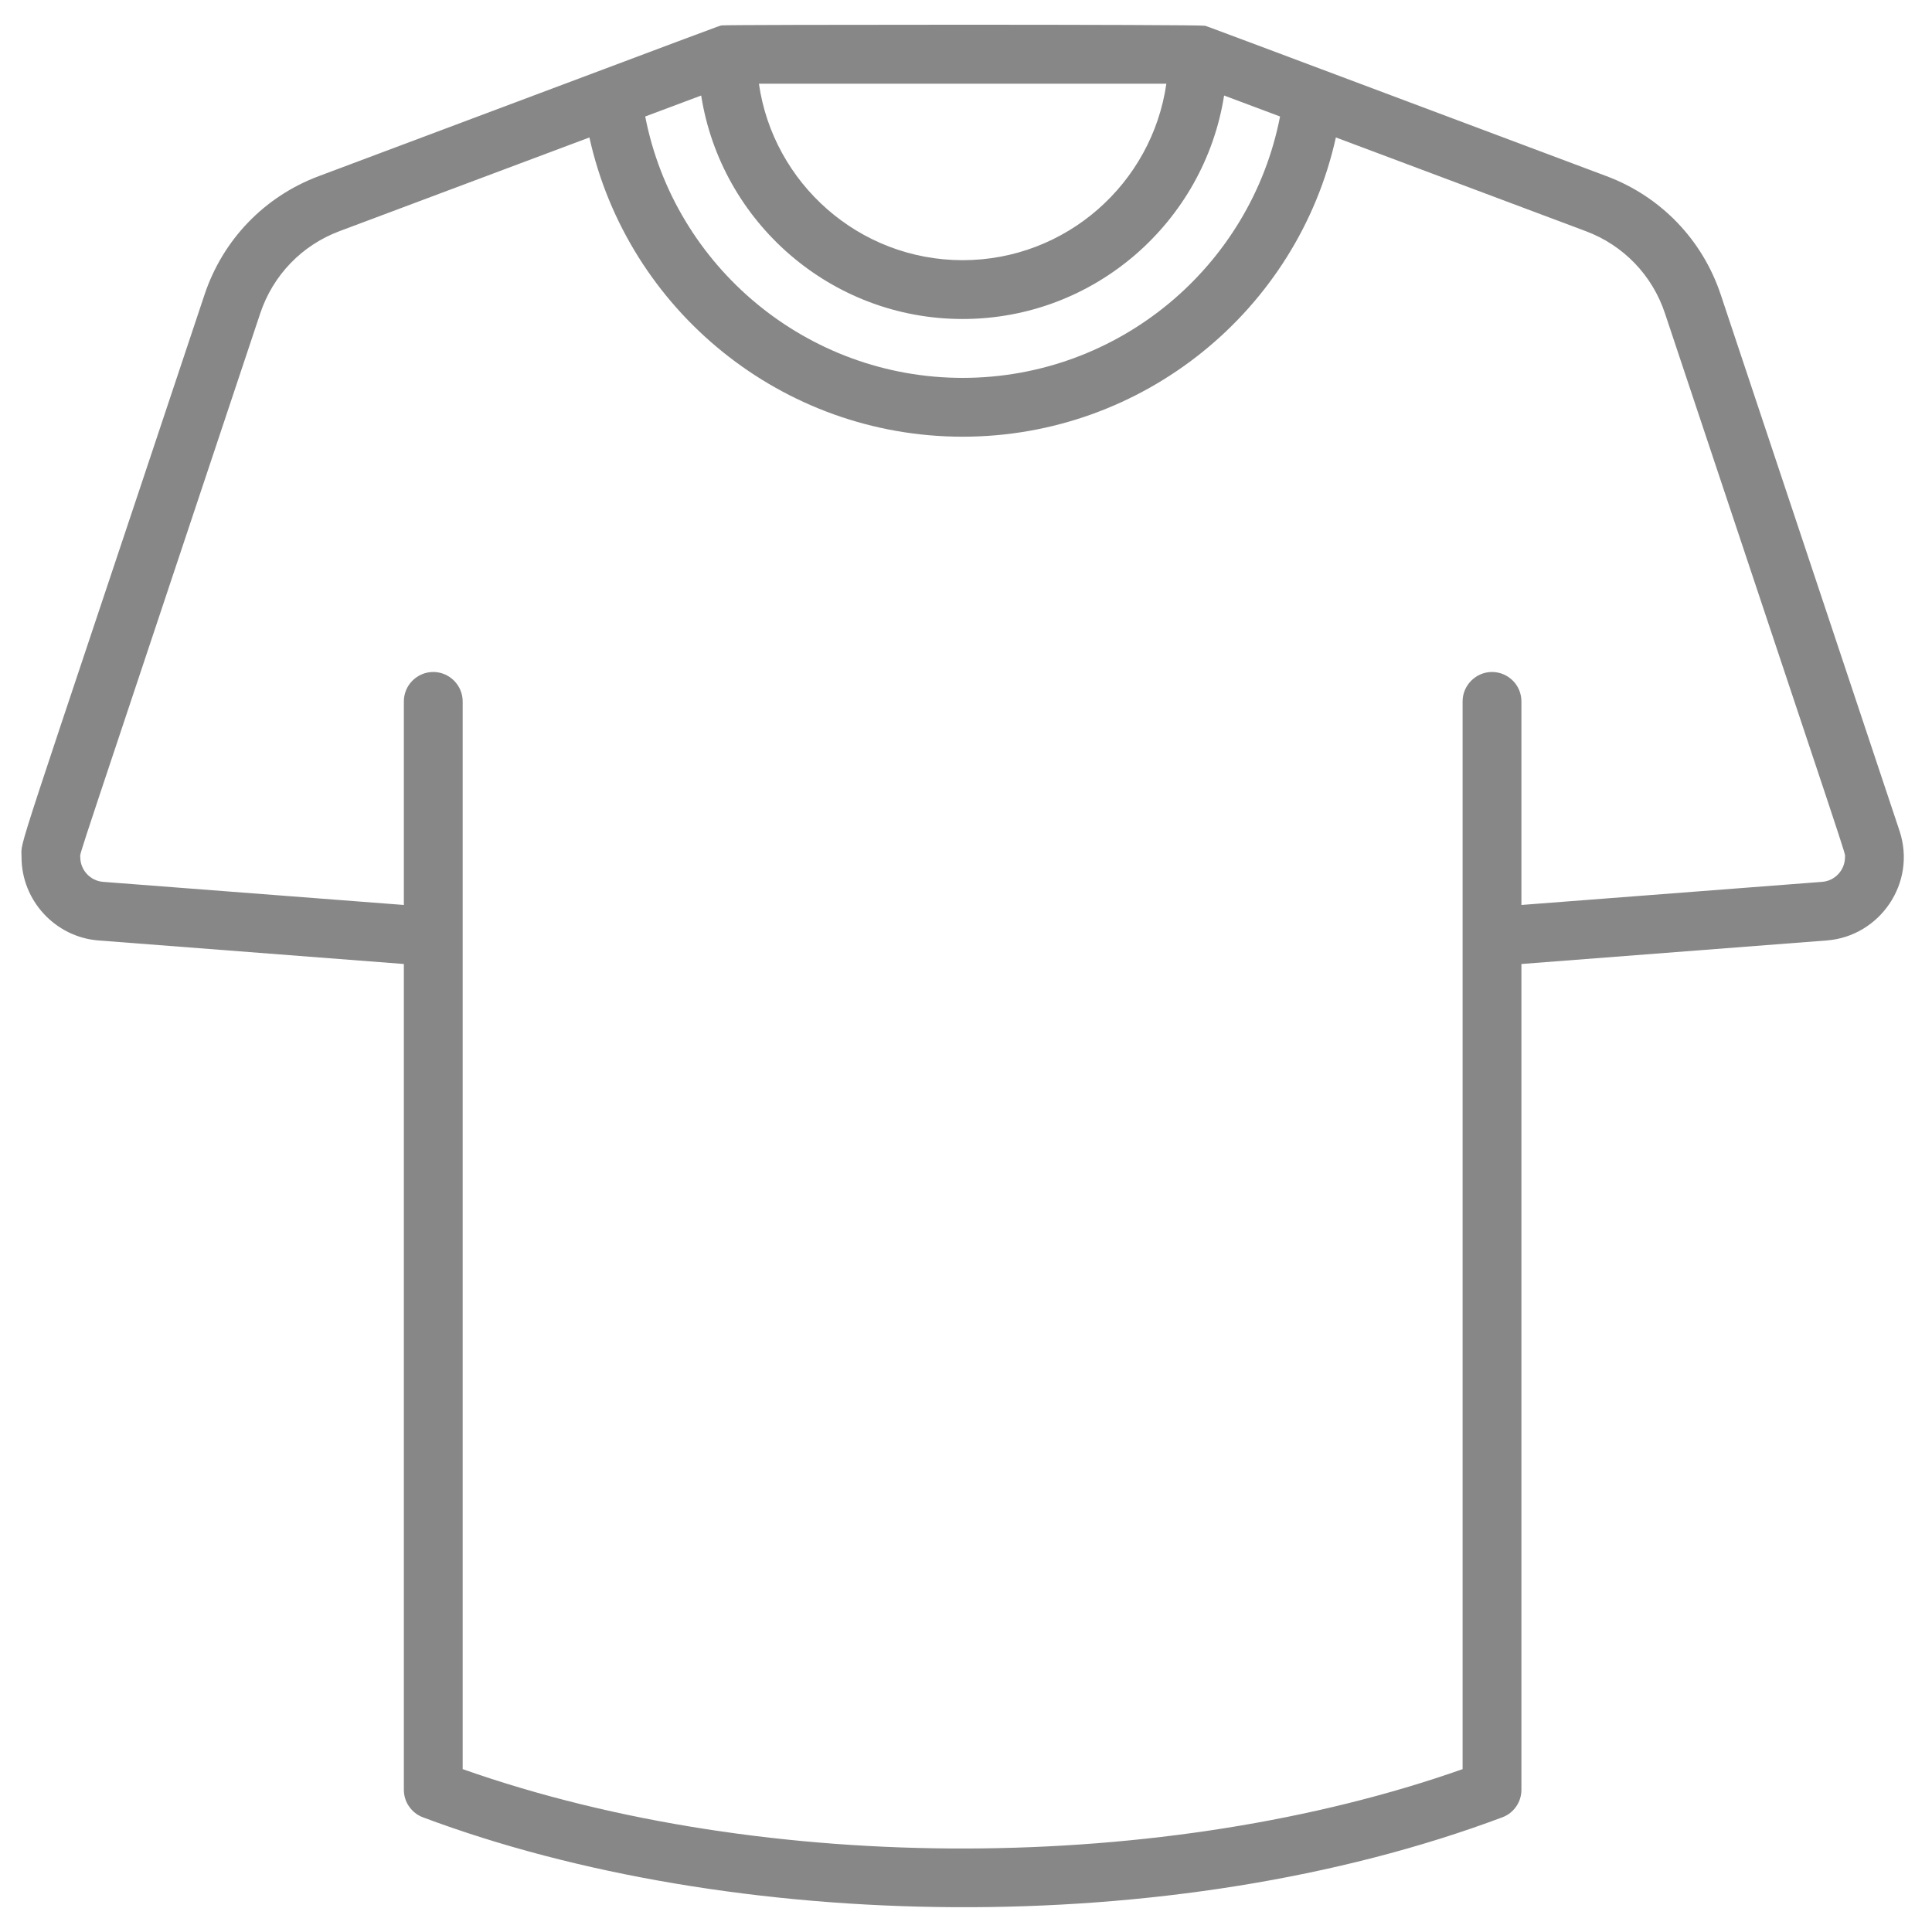
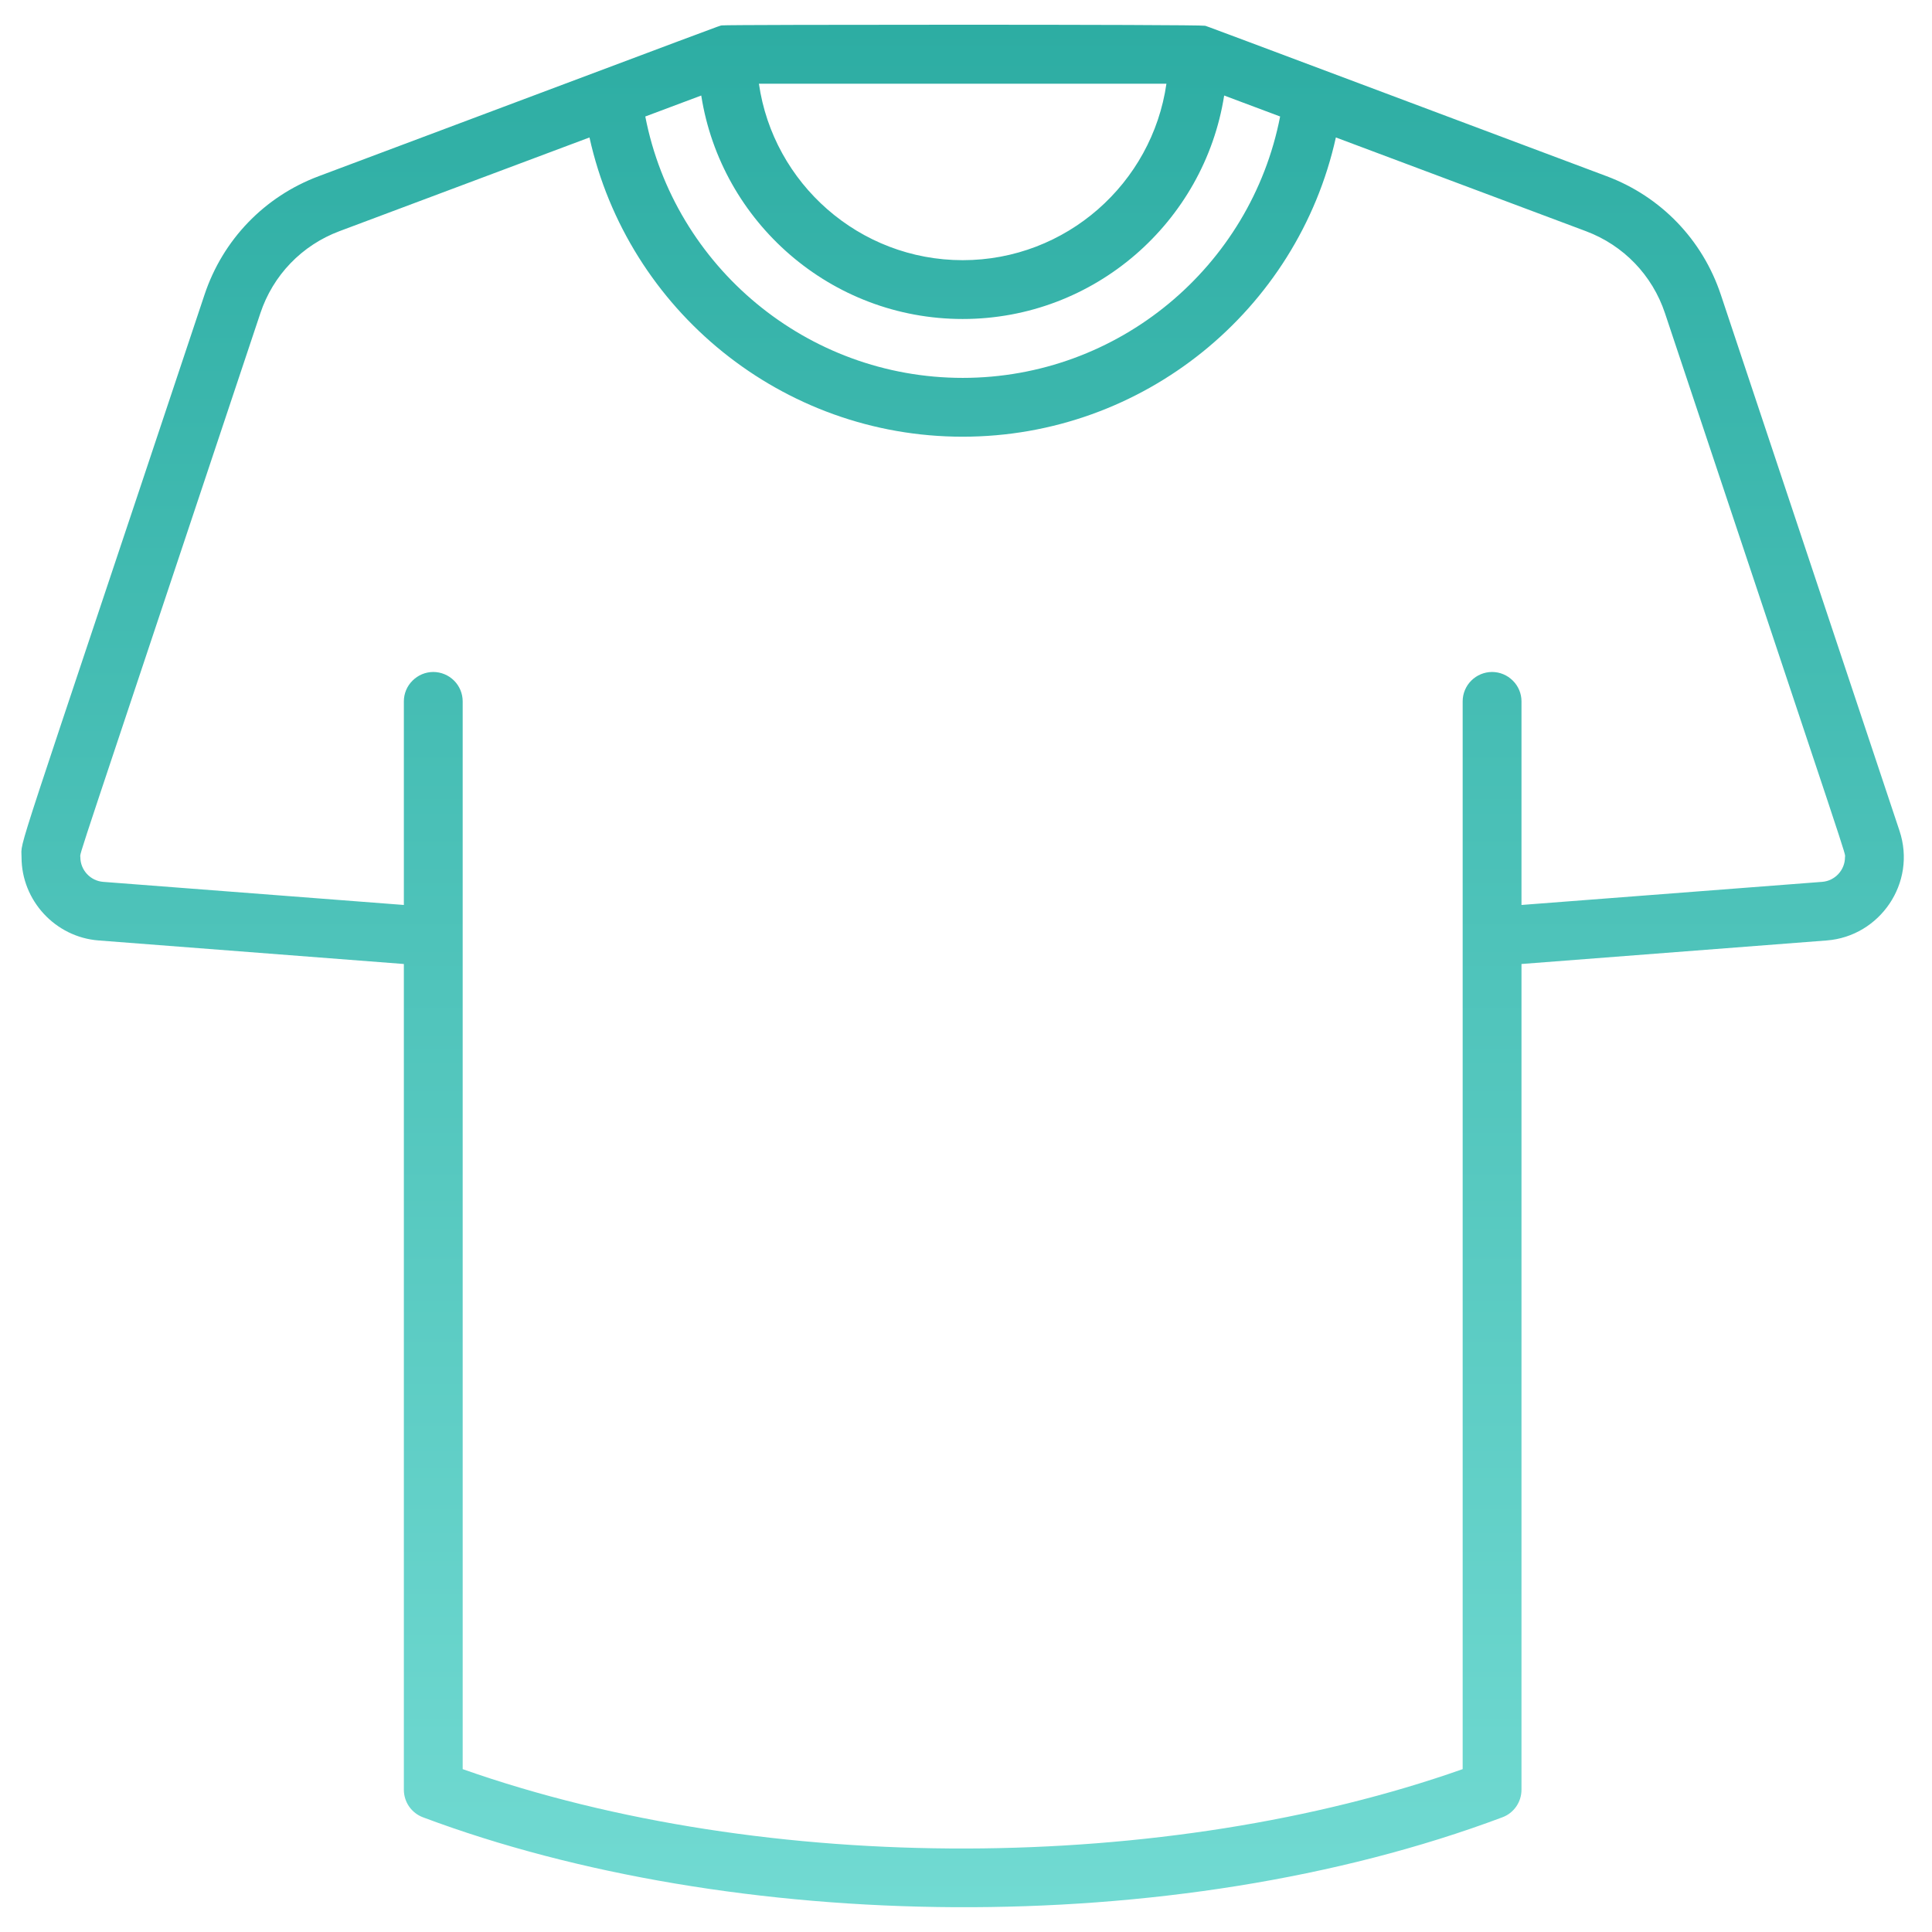
<svg xmlns="http://www.w3.org/2000/svg" width="27" height="27" viewBox="0 0 27 27" fill="none">
-   <path d="M26.546 11.611L24.048 4.119C23.792 3.35 23.21 2.746 22.452 2.462C16.558 0.251 16.876 0.369 16.838 0.36C16.758 0.34 10.15 0.343 10.088 0.355C10.035 0.365 10.396 0.233 4.454 2.462C3.696 2.746 3.114 3.35 2.858 4.119C0.128 12.31 0.301 11.71 0.301 11.98C0.301 12.586 0.774 13.097 1.377 13.143L5.644 13.472V25.012C5.644 25.096 5.669 25.178 5.717 25.246C5.765 25.315 5.832 25.368 5.91 25.397C10.218 27.013 16.374 27.131 20.996 25.397C21.074 25.368 21.142 25.315 21.189 25.246C21.237 25.178 21.262 25.096 21.262 25.012V13.472L25.529 13.143C26.271 13.086 26.788 12.339 26.546 11.611ZM13.453 4.458C15.297 4.458 16.829 3.102 17.107 1.335L17.889 1.628C17.479 3.731 15.627 5.281 13.453 5.281C11.28 5.281 9.427 3.731 9.017 1.628L9.799 1.335C10.077 3.102 11.609 4.458 13.453 4.458ZM10.606 1.17H16.3C16.1 2.562 14.9 3.636 13.453 3.636C12.006 3.636 10.806 2.562 10.606 1.17ZM25.466 12.324L21.262 12.647V9.802C21.262 9.693 21.219 9.589 21.142 9.512C21.065 9.435 20.96 9.391 20.851 9.391C20.742 9.391 20.638 9.435 20.561 9.512C20.484 9.589 20.44 9.693 20.44 9.802V24.724C16.314 26.179 10.73 26.227 6.466 24.724V9.802C6.466 9.693 6.422 9.589 6.345 9.512C6.268 9.435 6.164 9.391 6.055 9.391C5.946 9.391 5.841 9.435 5.764 9.512C5.687 9.589 5.644 9.693 5.644 9.802V12.647L1.44 12.324C1.262 12.31 1.122 12.159 1.122 11.98C1.122 11.893 0.969 12.385 3.637 4.379C3.815 3.846 4.218 3.428 4.743 3.231L8.237 1.921C8.773 4.338 10.931 6.103 13.453 6.103C15.975 6.103 18.133 4.338 18.669 1.921L22.163 3.231C22.688 3.428 23.091 3.846 23.268 4.379C25.943 12.404 25.784 11.897 25.784 11.98C25.784 12.159 25.644 12.31 25.466 12.324Z" fill="#878787" />
+   <path d="M26.546 11.611L24.049 4.119C23.793 3.35 23.211 2.746 22.452 2.462C16.559 0.251 16.876 0.369 16.839 0.36C16.758 0.34 10.15 0.343 10.088 0.355C10.036 0.365 10.396 0.233 4.455 2.462C3.696 2.746 3.114 3.35 2.858 4.119C0.128 12.31 0.301 11.71 0.301 11.98C0.301 12.586 0.774 13.097 1.378 13.143L5.644 13.472V25.012C5.644 25.096 5.67 25.178 5.717 25.246C5.765 25.315 5.833 25.368 5.911 25.397C10.218 27.013 16.375 27.131 20.996 25.397C21.075 25.368 21.142 25.315 21.19 25.246C21.237 25.178 21.263 25.096 21.263 25.012V13.472L25.529 13.143C26.271 13.086 26.788 12.339 26.546 11.611ZM13.454 4.458C15.297 4.458 16.83 3.102 17.108 1.335L17.89 1.628C17.48 3.731 15.627 5.281 13.454 5.281C11.28 5.281 9.427 3.731 9.018 1.628L9.8 1.335C10.077 3.102 11.61 4.458 13.454 4.458ZM10.606 1.17H16.301C16.101 2.562 14.9 3.636 13.454 3.636C12.007 3.636 10.806 2.562 10.606 1.17ZM25.466 12.324L21.263 12.647V9.802C21.263 9.693 21.22 9.589 21.142 9.512C21.065 9.435 20.961 9.391 20.852 9.391C20.743 9.391 20.638 9.435 20.561 9.512C20.484 9.589 20.441 9.693 20.441 9.802V24.724C16.314 26.179 10.73 26.227 6.466 24.724V9.802C6.466 9.693 6.423 9.589 6.346 9.512C6.269 9.435 6.164 9.391 6.055 9.391C5.946 9.391 5.842 9.435 5.765 9.512C5.687 9.589 5.644 9.693 5.644 9.802V12.647L1.441 12.324C1.263 12.31 1.123 12.159 1.123 11.98C1.123 11.893 0.969 12.385 3.638 4.379C3.815 3.846 4.218 3.428 4.743 3.231L8.238 1.921C8.774 4.338 10.931 6.103 13.453 6.103C15.976 6.103 18.133 4.338 18.669 1.921L22.164 3.231C22.689 3.428 23.092 3.846 23.269 4.379C25.944 12.404 25.784 11.897 25.784 11.98C25.784 12.159 25.644 12.31 25.466 12.324Z" fill="url(#paint0_linear_5666_81265)" />
+   <defs>
+     <linearGradient id="paint0_linear_5666_81265" x1="13.453" y1="0.346" x2="13.453" y2="26.653" gradientUnits="userSpaceOnUse">
+       <stop stop-color="#2DADA3" />
+       <stop offset="1" stop-color="#71DAD2" />
+     </linearGradient>
+   </defs>
</svg>
